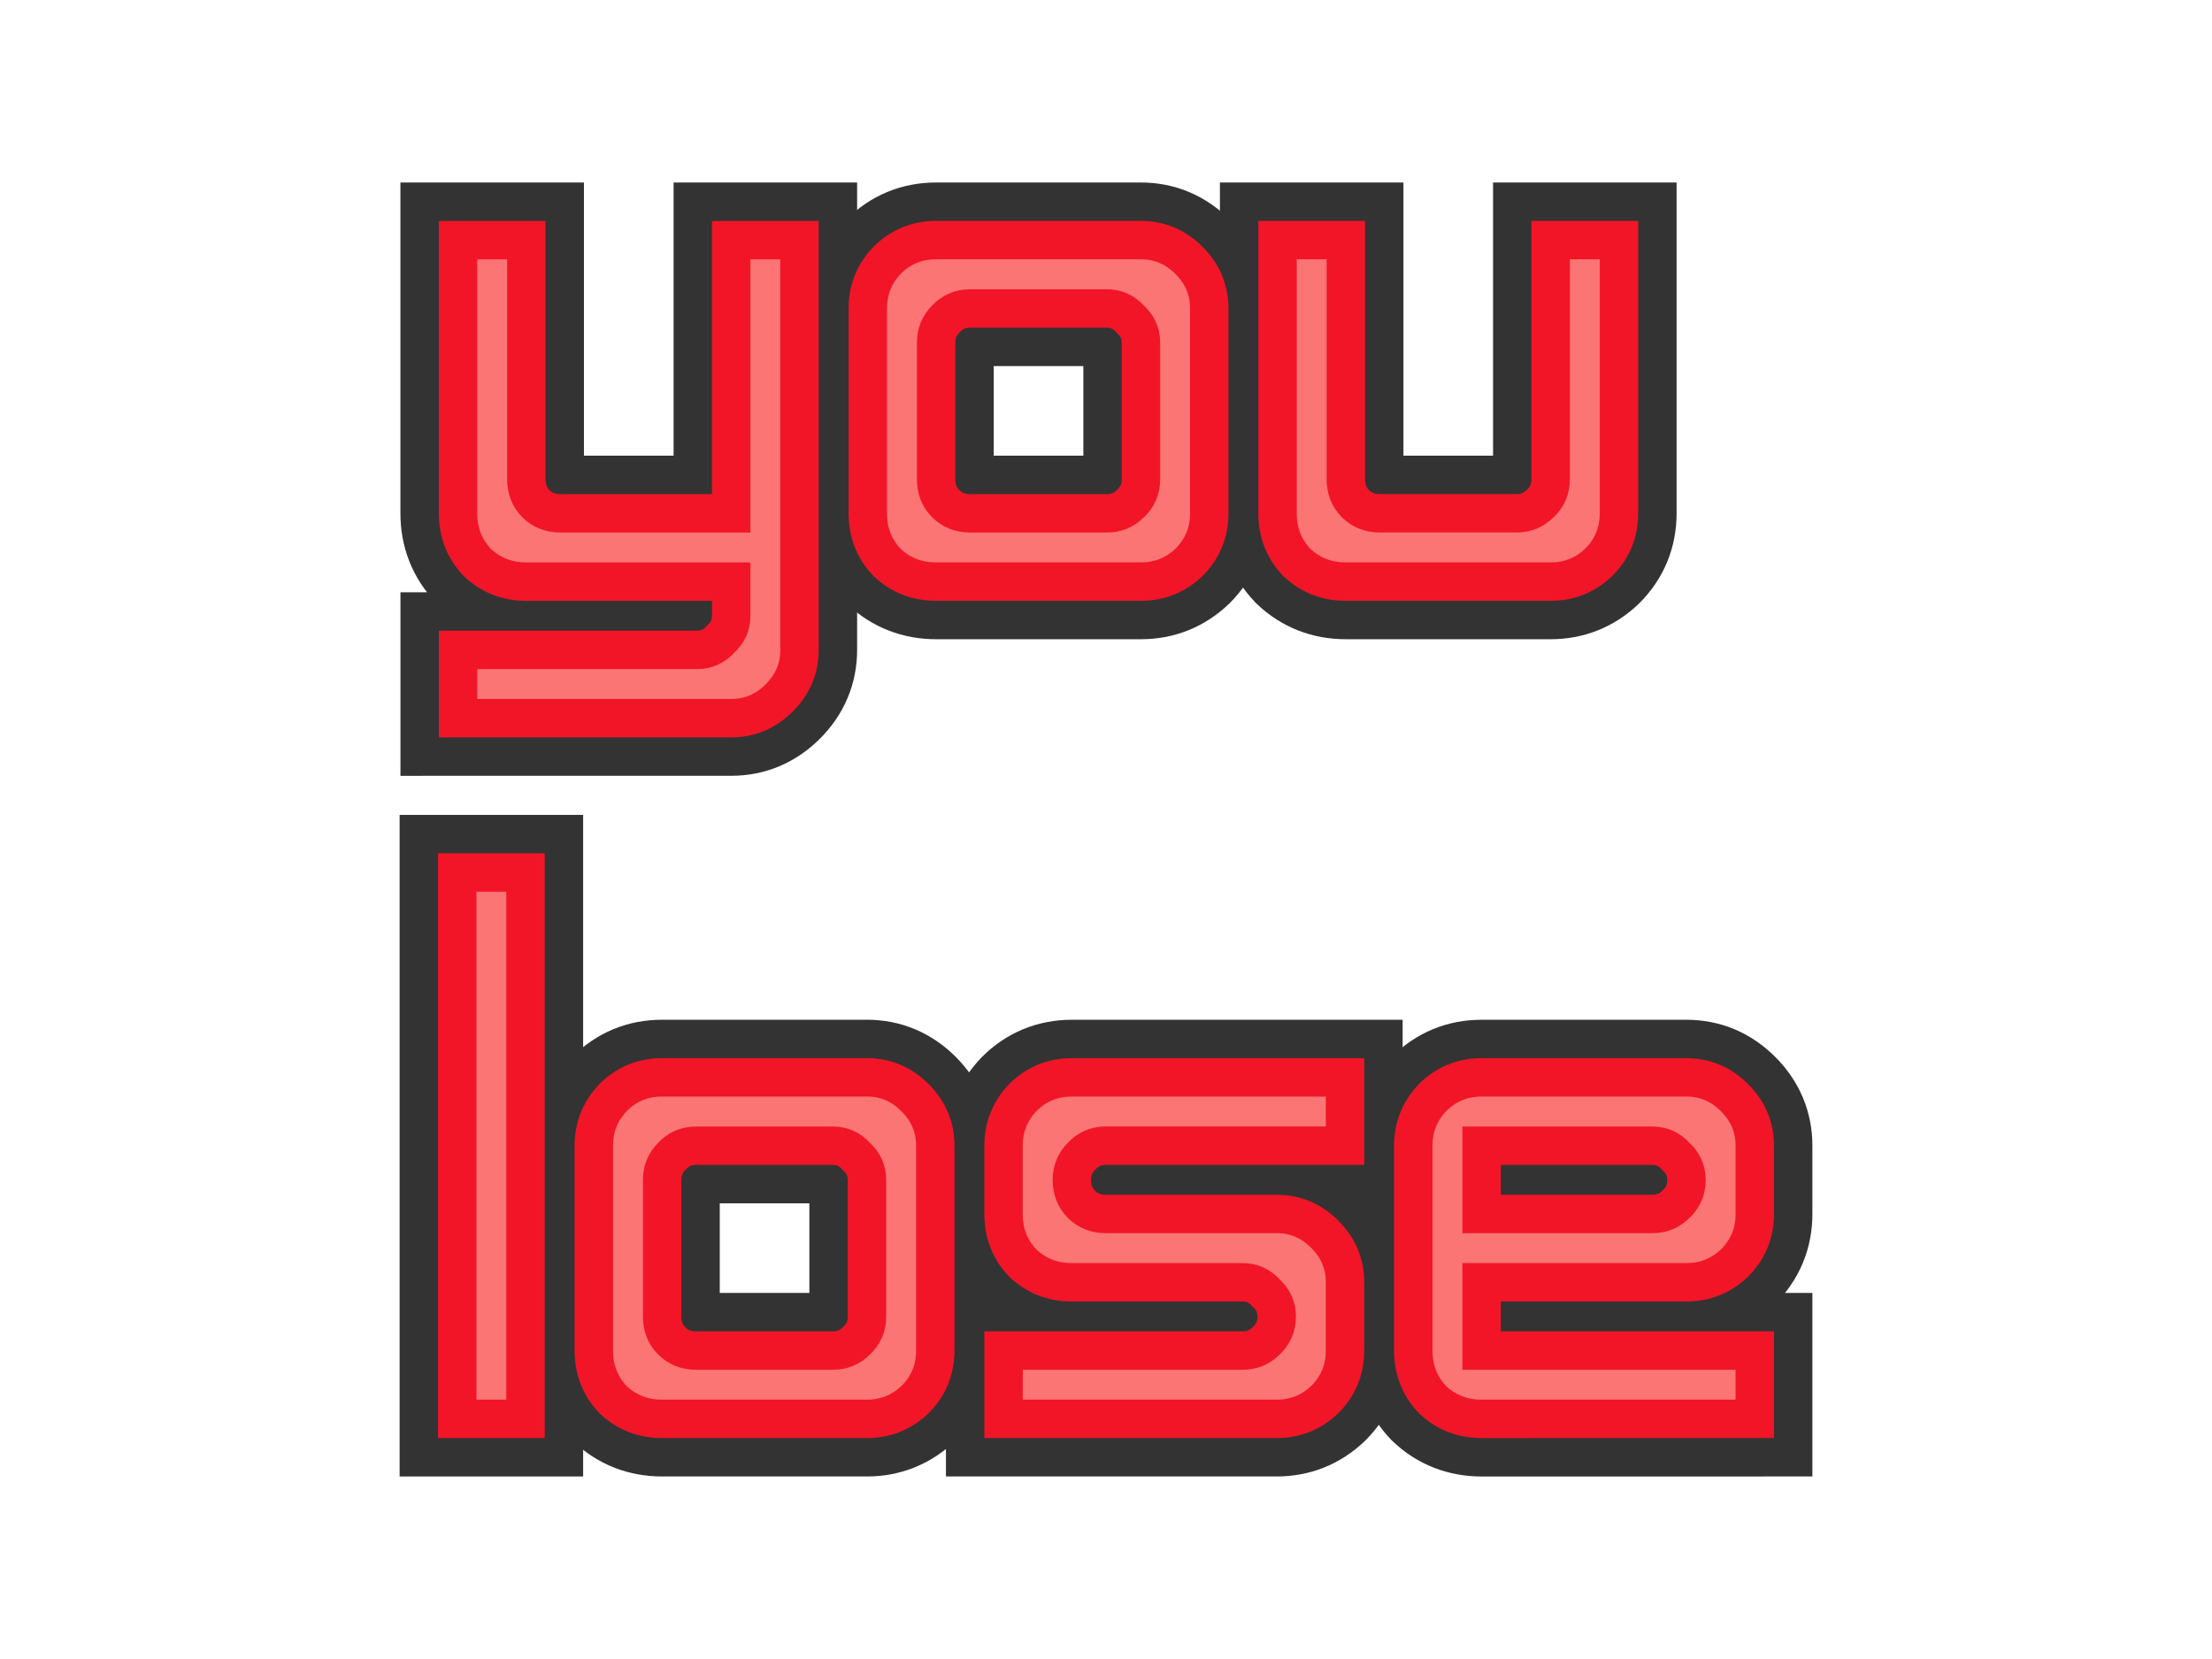
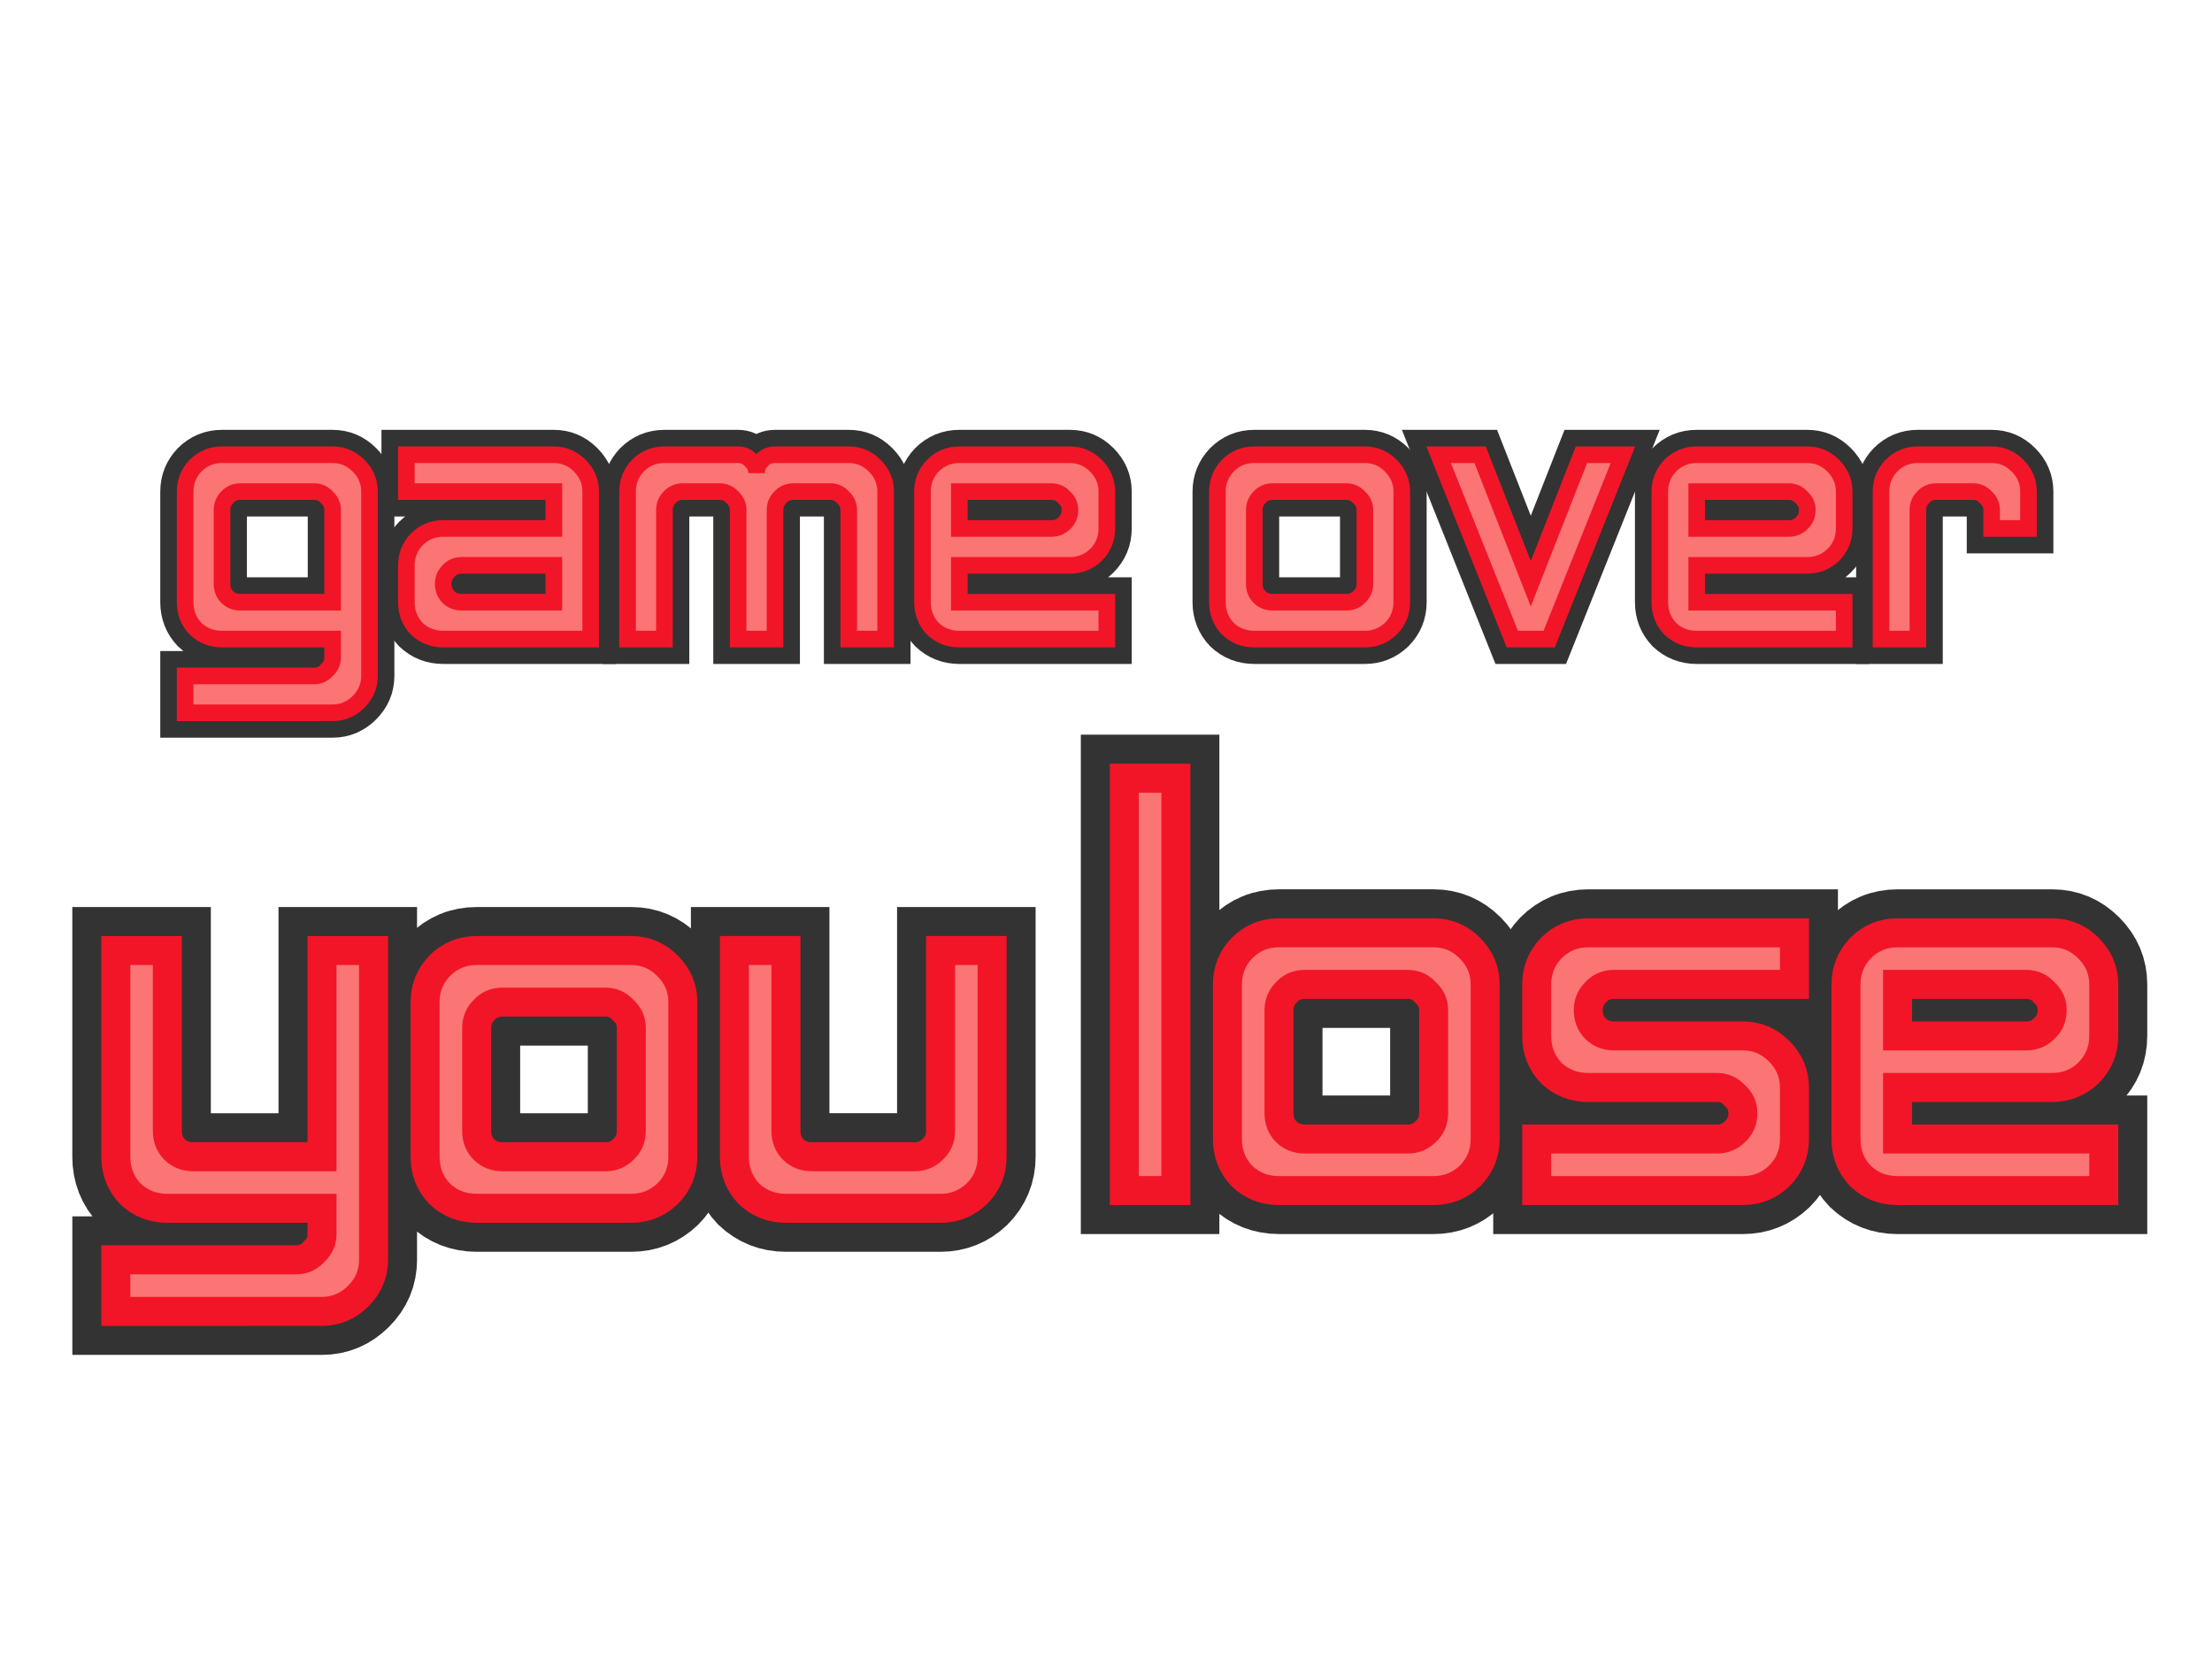
<svg xmlns="http://www.w3.org/2000/svg" width="400" height="300" viewBox="0 0 105.833 79.375" version="1.1" id="svg111668">
  <defs id="defs111665" />
  <g id="layer1" transform="translate(-82.55376,-108.5998)">
-     <g id="g903">
-       <g id="g905" transform="matrix(1.229153,0,0,1.229153,-30.56066,-35.95526)">
-         <g id="g887" transform="translate(-4.997149,-5.947692)">
-           <g aria-label="you" id="text117495-3" style="font-size:42.532px;line-height:1.25;font-family:'Neon Nanoborg';-inkscape-font-specification:'Neon Nanoborg';display:inline;fill:#fa7574;stroke:#333333;stroke-width:4.486">
-             <path d="m 114.854,151.509 v -2.658 h 9.304 q 0.54,0 0.914,-0.415 0.415,-0.374 0.415,-0.914 v -1.329 h -7.975 q -1.121,0 -1.911,-0.748 -0.748,-0.789 -0.748,-1.911 v -10.633 h 2.658 v 9.304 q 0,0.581 0.374,0.955 0.374,0.374 0.955,0.374 h 6.646 v -10.633 h 2.658 v 15.949 q 0,1.08 -0.789,1.869 -0.789,0.789 -1.869,0.789 z" id="path832" />
-             <path d="m 140.107,143.534 q 0.54,0 0.914,-0.374 0.415,-0.374 0.415,-0.955 v -5.316 q 0,-0.54 -0.415,-0.914 -0.374,-0.415 -0.914,-0.415 h -5.316 q -0.581,0 -0.955,0.415 -0.374,0.374 -0.374,0.914 v 5.316 q 0,0.581 0.374,0.955 0.374,0.374 0.955,0.374 z m -6.646,2.658 q -1.121,0 -1.911,-0.748 -0.748,-0.789 -0.748,-1.911 v -7.975 q 0,-1.08 0.748,-1.869 0.789,-0.789 1.911,-0.789 h 7.975 q 1.08,0 1.869,0.789 0.789,0.789 0.789,1.869 v 7.975 q 0,1.121 -0.789,1.911 -0.789,0.748 -1.869,0.748 z" id="path834" />
-             <path d="m 149.411,146.192 q -1.121,0 -1.911,-0.748 -0.748,-0.789 -0.748,-1.911 v -10.633 h 2.658 v 9.304 q 0,0.581 0.374,0.955 0.374,0.374 0.955,0.374 h 5.316 q 0.54,0 0.914,-0.374 0.415,-0.374 0.415,-0.955 v -9.304 h 2.658 v 10.633 q 0,1.121 -0.789,1.911 -0.789,0.748 -1.869,0.748 z" id="path836" />
-           </g>
-           <g aria-label="you" id="text127000" style="font-size:42.532px;line-height:1.25;font-family:'Neon Nanoborg';-inkscape-font-specification:'Neon Nanoborg';display:inline;fill:#fa7574;stroke:#f21527;stroke-width:1.495">
-             <path d="m 114.854,151.509 v -2.658 h 9.304 q 0.54,0 0.914,-0.415 0.415,-0.374 0.415,-0.914 v -1.329 h -7.975 q -1.121,0 -1.911,-0.748 -0.748,-0.789 -0.748,-1.911 v -10.633 h 2.658 v 9.304 q 0,0.581 0.374,0.955 0.374,0.374 0.955,0.374 h 6.646 v -10.633 h 2.658 v 15.949 q 0,1.08 -0.789,1.869 -0.789,0.789 -1.869,0.789 z" id="path839" />
-             <path d="m 140.107,143.534 q 0.54,0 0.914,-0.374 0.415,-0.374 0.415,-0.955 v -5.316 q 0,-0.54 -0.415,-0.914 -0.374,-0.415 -0.914,-0.415 h -5.316 q -0.581,0 -0.955,0.415 -0.374,0.374 -0.374,0.914 v 5.316 q 0,0.581 0.374,0.955 0.374,0.374 0.955,0.374 z m -6.646,2.658 q -1.121,0 -1.911,-0.748 -0.748,-0.789 -0.748,-1.911 v -7.975 q 0,-1.08 0.748,-1.869 0.789,-0.789 1.911,-0.789 h 7.975 q 1.08,0 1.869,0.789 0.789,0.789 0.789,1.869 v 7.975 q 0,1.121 -0.789,1.911 -0.789,0.748 -1.869,0.748 z" id="path841" />
-             <path d="m 149.411,146.192 q -1.121,0 -1.911,-0.748 -0.748,-0.789 -0.748,-1.911 v -10.633 h 2.658 v 9.304 q 0,0.581 0.374,0.955 0.374,0.374 0.955,0.374 h 5.316 q 0.54,0 0.914,-0.374 0.415,-0.374 0.415,-0.955 v -9.304 h 2.658 v 10.633 q 0,1.121 -0.789,1.911 -0.789,0.748 -1.869,0.748 z" id="path843" />
-           </g>
+     <g id="g894" transform="translate(-32.26056,19.487)">
+       <g id="g887" transform="matrix(0.9278083,0,0,0.9278083,13.79366,11.28504)">
+         <g aria-label="you" id="text117495-3" style="font-size:42.532px;line-height:1.25;font-family:'Neon Nanoborg';-inkscape-font-specification:'Neon Nanoborg';display:inline;fill:#fa7574;stroke:#333333;stroke-width:4.486">
+           <path d="m 114.854,151.509 v -2.658 h 9.304 q 0.54,0 0.914,-0.415 0.415,-0.374 0.415,-0.914 v -1.329 h -7.975 q -1.121,0 -1.911,-0.748 -0.748,-0.789 -0.748,-1.911 v -10.633 h 2.658 v 9.304 q 0,0.581 0.374,0.955 0.374,0.374 0.955,0.374 h 6.646 v -10.633 h 2.658 v 15.949 q 0,1.08 -0.789,1.869 -0.789,0.789 -1.869,0.789 z" id="path832" />
+           <path d="m 140.107,143.534 q 0.54,0 0.914,-0.374 0.415,-0.374 0.415,-0.955 v -5.316 q 0,-0.54 -0.415,-0.914 -0.374,-0.415 -0.914,-0.415 h -5.316 q -0.581,0 -0.955,0.415 -0.374,0.374 -0.374,0.914 v 5.316 q 0,0.581 0.374,0.955 0.374,0.374 0.955,0.374 z m -6.646,2.658 q -1.121,0 -1.911,-0.748 -0.748,-0.789 -0.748,-1.911 v -7.975 q 0,-1.08 0.748,-1.869 0.789,-0.789 1.911,-0.789 h 7.975 q 1.08,0 1.869,0.789 0.789,0.789 0.789,1.869 v 7.975 q 0,1.121 -0.789,1.911 -0.789,0.748 -1.869,0.748 z" id="path834" />
+           <path d="m 149.411,146.192 q -1.121,0 -1.911,-0.748 -0.748,-0.789 -0.748,-1.911 v -10.633 h 2.658 v 9.304 q 0,0.581 0.374,0.955 0.374,0.374 0.955,0.374 h 5.316 q 0.54,0 0.914,-0.374 0.415,-0.374 0.415,-0.955 v -9.304 h 2.658 v 10.633 q 0,1.121 -0.789,1.911 -0.789,0.748 -1.869,0.748 z" id="path836" />
        </g>
-         <g id="g893" transform="translate(0.04100277,5.798184)">
-           <g aria-label="lose" id="text118163-7" style="font-size:42.532px;line-height:1.25;font-family:'Neon Nanoborg';-inkscape-font-specification:'Neon Nanoborg';display:inline;fill:#fa7574;stroke:#333333;stroke-width:4.486">
-             <path d="M 109.783,167.036 V 145.77 h 2.658 v 21.266 z" id="path846" />
-             <path d="m 124.404,164.378 q 0.54,0 0.914,-0.374 0.415,-0.374 0.415,-0.955 v -5.316 q 0,-0.54 -0.415,-0.914 -0.374,-0.415 -0.914,-0.415 h -5.316 q -0.581,0 -0.955,0.415 -0.374,0.374 -0.374,0.914 v 5.316 q 0,0.581 0.374,0.955 0.374,0.374 0.955,0.374 z m -6.646,2.658 q -1.121,0 -1.911,-0.748 -0.748,-0.789 -0.748,-1.911 v -7.975 q 0,-1.08 0.748,-1.869 0.789,-0.789 1.911,-0.789 h 7.975 q 1.08,0 1.869,0.789 0.789,0.789 0.789,1.869 v 7.975 q 0,1.121 -0.789,1.911 -0.789,0.748 -1.869,0.748 z" id="path848" />
-             <path d="m 131.049,167.036 v -2.658 h 9.304 q 0.54,0 0.914,-0.374 0.415,-0.374 0.415,-0.955 0,-0.54 -0.415,-0.914 -0.374,-0.415 -0.914,-0.415 h -6.646 q -1.121,0 -1.911,-0.748 -0.748,-0.789 -0.748,-1.911 v -2.658 q 0,-1.08 0.748,-1.869 0.789,-0.789 1.911,-0.789 h 10.633 v 2.658 h -9.304 q -0.581,0 -0.955,0.415 -0.374,0.374 -0.374,0.914 0,0.581 0.374,0.955 0.374,0.374 0.955,0.374 h 6.646 q 1.08,0 1.869,0.789 0.789,0.789 0.789,1.869 v 2.658 q 0,1.121 -0.789,1.911 -0.789,0.748 -1.869,0.748 z" id="path850" />
-             <path d="m 156.303,159.062 q 0.54,0 0.914,-0.374 0.415,-0.374 0.415,-0.955 0,-0.54 -0.415,-0.914 -0.374,-0.415 -0.914,-0.415 h -6.646 v 2.658 z m -6.646,7.975 q -1.121,0 -1.911,-0.748 -0.748,-0.789 -0.748,-1.911 v -7.975 q 0,-1.08 0.748,-1.869 0.789,-0.789 1.911,-0.789 h 7.975 q 1.08,0 1.869,0.789 0.789,0.789 0.789,1.869 v 2.658 q 0,1.121 -0.789,1.911 -0.789,0.748 -1.869,0.748 h -7.975 v 2.658 h 10.633 v 2.658 z" id="path852" />
-           </g>
-           <g aria-label="lose" id="text127004" style="font-size:42.532px;line-height:1.25;font-family:'Neon Nanoborg';-inkscape-font-specification:'Neon Nanoborg';display:inline;fill:#fa7574;stroke:#f21527;stroke-width:1.495">
-             <path d="M 109.783,167.036 V 145.77 h 2.658 v 21.266 z" id="path855" />
-             <path d="m 124.404,164.378 q 0.54,0 0.914,-0.374 0.415,-0.374 0.415,-0.955 v -5.316 q 0,-0.54 -0.415,-0.914 -0.374,-0.415 -0.914,-0.415 h -5.316 q -0.581,0 -0.955,0.415 -0.374,0.374 -0.374,0.914 v 5.316 q 0,0.581 0.374,0.955 0.374,0.374 0.955,0.374 z m -6.646,2.658 q -1.121,0 -1.911,-0.748 -0.748,-0.789 -0.748,-1.911 v -7.975 q 0,-1.08 0.748,-1.869 0.789,-0.789 1.911,-0.789 h 7.975 q 1.08,0 1.869,0.789 0.789,0.789 0.789,1.869 v 7.975 q 0,1.121 -0.789,1.911 -0.789,0.748 -1.869,0.748 z" id="path857" />
-             <path d="m 131.049,167.036 v -2.658 h 9.304 q 0.54,0 0.914,-0.374 0.415,-0.374 0.415,-0.955 0,-0.54 -0.415,-0.914 -0.374,-0.415 -0.914,-0.415 h -6.646 q -1.121,0 -1.911,-0.748 -0.748,-0.789 -0.748,-1.911 v -2.658 q 0,-1.08 0.748,-1.869 0.789,-0.789 1.911,-0.789 h 10.633 v 2.658 h -9.304 q -0.581,0 -0.955,0.415 -0.374,0.374 -0.374,0.914 0,0.581 0.374,0.955 0.374,0.374 0.955,0.374 h 6.646 q 1.08,0 1.869,0.789 0.789,0.789 0.789,1.869 v 2.658 q 0,1.121 -0.789,1.911 -0.789,0.748 -1.869,0.748 z" id="path859" />
-             <path d="m 156.303,159.062 q 0.54,0 0.914,-0.374 0.415,-0.374 0.415,-0.955 0,-0.54 -0.415,-0.914 -0.374,-0.415 -0.914,-0.415 h -6.646 v 2.658 z m -6.646,7.975 q -1.121,0 -1.911,-0.748 -0.748,-0.789 -0.748,-1.911 v -7.975 q 0,-1.08 0.748,-1.869 0.789,-0.789 1.911,-0.789 h 7.975 q 1.08,0 1.869,0.789 0.789,0.789 0.789,1.869 v 2.658 q 0,1.121 -0.789,1.911 -0.789,0.748 -1.869,0.748 h -7.975 v 2.658 h 10.633 v 2.658 z" id="path861" />
-           </g>
+         <g aria-label="you" id="text127000" style="font-size:42.532px;line-height:1.25;font-family:'Neon Nanoborg';-inkscape-font-specification:'Neon Nanoborg';display:inline;fill:#fa7574;stroke:#f21527;stroke-width:1.495">
+           <path d="m 114.854,151.509 v -2.658 h 9.304 q 0.54,0 0.914,-0.415 0.415,-0.374 0.415,-0.914 v -1.329 h -7.975 q -1.121,0 -1.911,-0.748 -0.748,-0.789 -0.748,-1.911 v -10.633 h 2.658 v 9.304 q 0,0.581 0.374,0.955 0.374,0.374 0.955,0.374 h 6.646 v -10.633 h 2.658 v 15.949 q 0,1.08 -0.789,1.869 -0.789,0.789 -1.869,0.789 z" id="path839" />
+           <path d="m 140.107,143.534 q 0.54,0 0.914,-0.374 0.415,-0.374 0.415,-0.955 v -5.316 q 0,-0.54 -0.415,-0.914 -0.374,-0.415 -0.914,-0.415 h -5.316 q -0.581,0 -0.955,0.415 -0.374,0.374 -0.374,0.914 v 5.316 q 0,0.581 0.374,0.955 0.374,0.374 0.955,0.374 z m -6.646,2.658 q -1.121,0 -1.911,-0.748 -0.748,-0.789 -0.748,-1.911 v -7.975 q 0,-1.08 0.748,-1.869 0.789,-0.789 1.911,-0.789 h 7.975 q 1.08,0 1.869,0.789 0.789,0.789 0.789,1.869 v 7.975 q 0,1.121 -0.789,1.911 -0.789,0.748 -1.869,0.748 z" id="path841" />
+           <path d="m 149.411,146.192 q -1.121,0 -1.911,-0.748 -0.748,-0.789 -0.748,-1.911 v -10.633 h 2.658 v 9.304 q 0,0.581 0.374,0.955 0.374,0.374 0.955,0.374 h 5.316 q 0.54,0 0.914,-0.374 0.415,-0.374 0.415,-0.955 v -9.304 h 2.658 v 10.633 q 0,1.121 -0.789,1.911 -0.789,0.748 -1.869,0.748 z" id="path843" />
        </g>
      </g>
    </g>
+     <g id="g907" transform="translate(16.02148,-11.59839)">
+       <g id="g893" transform="matrix(0.9278083,0,0,0.9278083,18.4681,22.18296)">
+         <g aria-label="lose" id="text118163-7" style="font-size:42.532px;line-height:1.25;font-family:'Neon Nanoborg';-inkscape-font-specification:'Neon Nanoborg';display:inline;fill:#fa7574;stroke:#333333;stroke-width:4.486">
+           <path d="M 109.783,167.036 V 145.77 h 2.658 v 21.266 z" id="path846" />
+           <path d="m 124.404,164.378 q 0.54,0 0.914,-0.374 0.415,-0.374 0.415,-0.955 v -5.316 q 0,-0.54 -0.415,-0.914 -0.374,-0.415 -0.914,-0.415 h -5.316 q -0.581,0 -0.955,0.415 -0.374,0.374 -0.374,0.914 v 5.316 q 0,0.581 0.374,0.955 0.374,0.374 0.955,0.374 z m -6.646,2.658 q -1.121,0 -1.911,-0.748 -0.748,-0.789 -0.748,-1.911 v -7.975 q 0,-1.08 0.748,-1.869 0.789,-0.789 1.911,-0.789 h 7.975 q 1.08,0 1.869,0.789 0.789,0.789 0.789,1.869 v 7.975 q 0,1.121 -0.789,1.911 -0.789,0.748 -1.869,0.748 z" id="path848" />
+           <path d="m 131.049,167.036 v -2.658 h 9.304 q 0.54,0 0.914,-0.374 0.415,-0.374 0.415,-0.955 0,-0.54 -0.415,-0.914 -0.374,-0.415 -0.914,-0.415 h -6.646 q -1.121,0 -1.911,-0.748 -0.748,-0.789 -0.748,-1.911 v -2.658 q 0,-1.08 0.748,-1.869 0.789,-0.789 1.911,-0.789 h 10.633 v 2.658 h -9.304 q -0.581,0 -0.955,0.415 -0.374,0.374 -0.374,0.914 0,0.581 0.374,0.955 0.374,0.374 0.955,0.374 h 6.646 q 1.08,0 1.869,0.789 0.789,0.789 0.789,1.869 v 2.658 q 0,1.121 -0.789,1.911 -0.789,0.748 -1.869,0.748 z" id="path850" />
+           <path d="m 156.303,159.062 q 0.54,0 0.914,-0.374 0.415,-0.374 0.415,-0.955 0,-0.54 -0.415,-0.914 -0.374,-0.415 -0.914,-0.415 h -6.646 v 2.658 z m -6.646,7.975 q -1.121,0 -1.911,-0.748 -0.748,-0.789 -0.748,-1.911 v -7.975 q 0,-1.08 0.748,-1.869 0.789,-0.789 1.911,-0.789 h 7.975 q 1.08,0 1.869,0.789 0.789,0.789 0.789,1.869 v 2.658 q 0,1.121 -0.789,1.911 -0.789,0.748 -1.869,0.748 h -7.975 v 2.658 h 10.633 v 2.658 z" id="path852" />
+         </g>
+         <g aria-label="lose" id="text127004" style="font-size:42.532px;line-height:1.25;font-family:'Neon Nanoborg';-inkscape-font-specification:'Neon Nanoborg';display:inline;fill:#fa7574;stroke:#f21527;stroke-width:1.495">
+           <path d="M 109.783,167.036 V 145.77 h 2.658 v 21.266 z" id="path855" />
+           <path d="m 124.404,164.378 q 0.54,0 0.914,-0.374 0.415,-0.374 0.415,-0.955 v -5.316 q 0,-0.54 -0.415,-0.914 -0.374,-0.415 -0.914,-0.415 h -5.316 q -0.581,0 -0.955,0.415 -0.374,0.374 -0.374,0.914 v 5.316 q 0,0.581 0.374,0.955 0.374,0.374 0.955,0.374 z m -6.646,2.658 q -1.121,0 -1.911,-0.748 -0.748,-0.789 -0.748,-1.911 v -7.975 q 0,-1.08 0.748,-1.869 0.789,-0.789 1.911,-0.789 h 7.975 q 1.08,0 1.869,0.789 0.789,0.789 0.789,1.869 v 7.975 q 0,1.121 -0.789,1.911 -0.789,0.748 -1.869,0.748 z" id="path857" />
+           <path d="m 131.049,167.036 v -2.658 h 9.304 q 0.54,0 0.914,-0.374 0.415,-0.374 0.415,-0.955 0,-0.54 -0.415,-0.914 -0.374,-0.415 -0.914,-0.415 h -6.646 q -1.121,0 -1.911,-0.748 -0.748,-0.789 -0.748,-1.911 v -2.658 q 0,-1.08 0.748,-1.869 0.789,-0.789 1.911,-0.789 h 10.633 v 2.658 h -9.304 q -0.581,0 -0.955,0.415 -0.374,0.374 -0.374,0.914 0,0.581 0.374,0.955 0.374,0.374 0.955,0.374 h 6.646 q 1.08,0 1.869,0.789 0.789,0.789 0.789,1.869 v 2.658 q 0,1.121 -0.789,1.911 -0.789,0.748 -1.869,0.748 z" id="path859" />
+           <path d="m 156.303,159.062 q 0.54,0 0.914,-0.374 0.415,-0.374 0.415,-0.955 0,-0.54 -0.415,-0.914 -0.374,-0.415 -0.914,-0.415 h -6.646 v 2.658 z m -6.646,7.975 q -1.121,0 -1.911,-0.748 -0.748,-0.789 -0.748,-1.911 v -7.975 q 0,-1.08 0.748,-1.869 0.789,-0.789 1.911,-0.789 h 7.975 q 1.08,0 1.869,0.789 0.789,0.789 0.789,1.869 v 2.658 q 0,1.121 -0.789,1.911 -0.789,0.748 -1.869,0.748 h -7.975 v 2.658 h 10.633 v 2.658 z" id="path861" />
+         </g>
+       </g>
+     </g>
+     <g id="g1038" transform="translate(-1.500072,1.072945)">
+       <g aria-label="game over" id="text4754" style="font-size:28.222px;line-height:1.25;font-family:'Neon Nanoborg';-inkscape-font-specification:'Neon Nanoborg';display:inline;stroke:#333333;stroke-width:2.381" transform="translate(47.99912,-2.974896)">
+         <path d="m 51.969,139.314 v -4.41 q 0,-0.358 -0.276,-0.606 -0.248,-0.276 -0.606,-0.276 h -3.528 q -0.386,0 -0.634,0.276 -0.248,0.248 -0.248,0.606 v 3.528 q 0,0.386 0.248,0.634 0.248,0.248 0.634,0.248 z m -7.056,5.292 v -1.764 h 6.174 q 0.358,0 0.606,-0.276 0.276,-0.248 0.276,-0.606 v -0.882 h -5.292 q -0.744,0 -1.268,-0.496 -0.496,-0.524 -0.496,-1.268 v -5.292 q 0,-0.717 0.496,-1.24 0.524,-0.524 1.268,-0.524 h 5.292 q 0.717,0 1.24,0.524 0.524,0.524 0.524,1.24 v 8.819 q 0,0.717 -0.524,1.24 -0.524,0.524 -1.24,0.524 z" id="path18706" />
+         <path d="m 62.552,139.314 v -1.764 h -4.41 q -0.386,0 -0.634,0.276 -0.248,0.248 -0.248,0.606 0,0.386 0.248,0.634 0.248,0.248 0.634,0.248 z m -5.292,1.764 q -0.744,0 -1.268,-0.496 -0.496,-0.524 -0.496,-1.268 v -1.764 q 0,-0.717 0.496,-1.24 0.524,-0.524 1.268,-0.524 h 5.292 v -1.764 h -7.056 v -1.764 h 7.056 q 0.717,0 1.24,0.524 0.524,0.524 0.524,1.24 v 7.056 z" id="path18708" />
+         <path d="m 66.08,141.078 v -7.056 q 0,-0.717 0.496,-1.24 0.524,-0.524 1.268,-0.524 h 3.528 q 0.358,0 0.606,0.276 0.276,0.248 0.276,0.606 0,-0.358 0.248,-0.606 0.248,-0.276 0.634,-0.276 h 3.528 q 0.717,0 1.24,0.524 0.524,0.524 0.524,1.24 v 7.056 h -1.764 v -6.174 q 0,-0.358 -0.276,-0.606 -0.248,-0.276 -0.606,-0.276 h -1.764 q -0.386,0 -0.634,0.276 -0.248,0.248 -0.248,0.606 v 6.174 h -1.764 v -6.174 q 0,-0.358 -0.276,-0.606 -0.248,-0.276 -0.606,-0.276 h -1.764 q -0.386,0 -0.634,0.276 -0.248,0.248 -0.248,0.606 v 6.174 z" id="path18710" />
+         <path d="m 86.365,135.786 q 0.358,0 0.606,-0.248 0.276,-0.248 0.276,-0.634 0,-0.358 -0.276,-0.606 -0.248,-0.276 -0.606,-0.276 h -4.41 v 1.764 z m -4.41,5.292 q -0.744,0 -1.268,-0.496 -0.496,-0.524 -0.496,-1.268 v -5.292 q 0,-0.717 0.496,-1.24 0.524,-0.524 1.268,-0.524 h 5.292 q 0.717,0 1.24,0.524 0.524,0.524 0.524,1.24 v 1.764 q 0,0.744 -0.524,1.268 -0.524,0.496 -1.24,0.496 h -5.292 v 1.764 h 7.056 v 1.764 z" id="path18712" />
+         <path d="m 100.476,139.314 q 0.358,0 0.606,-0.248 0.276,-0.248 0.276,-0.634 v -3.528 q 0,-0.358 -0.276,-0.606 -0.248,-0.276 -0.606,-0.276 h -3.528 q -0.386,0 -0.634,0.276 -0.248,0.248 -0.248,0.606 v 3.528 q 0,0.386 0.248,0.634 0.248,0.248 0.634,0.248 z m -4.41,1.764 q -0.744,0 -1.268,-0.496 -0.496,-0.524 -0.496,-1.268 v -5.292 q 0,-0.717 0.496,-1.24 0.524,-0.524 1.268,-0.524 h 5.292 q 0.717,0 1.24,0.524 0.524,0.524 0.524,1.24 v 5.292 q 0,0.744 -0.524,1.268 -0.524,0.496 -1.24,0.496 z" id="path18714" />
+         <path d="m 104.886,132.259 h 1.984 l 2.425,6.174 2.425,-6.174 h 1.984 l -3.528,8.819 h -1.764 z" id="path18716" />
+         <path d="m 121.643,135.786 q 0.358,0 0.606,-0.248 0.276,-0.248 0.276,-0.634 0,-0.358 -0.276,-0.606 -0.248,-0.276 -0.606,-0.276 h -4.41 v 1.764 z m -4.41,5.292 q -0.744,0 -1.268,-0.496 -0.496,-0.524 -0.496,-1.268 v -5.292 q 0,-0.717 0.496,-1.24 0.524,-0.524 1.268,-0.524 h 5.292 q 0.717,0 1.24,0.524 0.524,0.524 0.524,1.24 v 1.764 q 0,0.744 -0.524,1.268 -0.524,0.496 -1.24,0.496 h -5.292 v 1.764 h 7.056 v 1.764 z" id="path18718" />
+         <path d="m 126.052,141.078 v -7.056 q 0,-0.717 0.496,-1.24 0.524,-0.524 1.268,-0.524 h 3.528 q 0.717,0 1.24,0.524 0.524,0.524 0.524,1.24 v 1.764 h -1.764 v -0.882 q 0,-0.358 -0.276,-0.606 -0.248,-0.276 -0.606,-0.276 h -1.764 q -0.386,0 -0.634,0.276 -0.248,0.248 -0.248,0.606 v 6.174 z" id="path18720" />
+       </g>
+       <path d="m 99.968,136.339 v -4.41 q 0,-0.358 -0.276,-0.606 -0.248,-0.276 -0.606,-0.276 h -3.528 q -0.386,0 -0.634,0.276 -0.248,0.248 -0.248,0.606 v 3.528 q 0,0.386 0.248,0.634 0.248,0.248 0.634,0.248 z m -7.056,5.292 v -1.764 h 6.174 q 0.358,0 0.606,-0.276 0.276,-0.248 0.276,-0.606 v -0.882 h -5.292 q -0.744,0 -1.268,-0.496 -0.496,-0.524 -0.496,-1.268 v -5.292 q 0,-0.717 0.496,-1.24 0.524,-0.524 1.268,-0.524 h 5.292 q 0.717,0 1.24,0.524 0.524,0.524 0.524,1.24 v 8.819 q 0,0.717 -0.524,1.24 -0.524,0.524 -1.24,0.524 z" id="path18723" style="font-size:28.222px;line-height:1.25;font-family:'Neon Nanoborg';-inkscape-font-specification:'Neon Nanoborg';display:inline;fill:#fa7574;fill-opacity:1;stroke:#f21527;stroke-width:0.794;stroke-opacity:1" />
+       <path d="m 110.552,136.339 v -1.764 h -4.41 q -0.386,0 -0.634,0.276 -0.248,0.248 -0.248,0.606 0,0.386 0.248,0.634 0.248,0.248 0.634,0.248 z m -5.292,1.764 q -0.744,0 -1.268,-0.496 -0.496,-0.524 -0.496,-1.268 v -1.764 q 0,-0.717 0.496,-1.24 0.524,-0.524 1.268,-0.524 h 5.292 v -1.764 h -7.056 v -1.764 h 7.056 q 0.717,0 1.24,0.524 0.524,0.524 0.524,1.24 v 7.056 z" id="path18725" style="font-size:28.222px;line-height:1.25;font-family:'Neon Nanoborg';-inkscape-font-specification:'Neon Nanoborg';display:inline;fill:#fa7574;fill-opacity:1;stroke:#f21527;stroke-width:0.794;stroke-opacity:1" />
+       <path d="m 114.079,138.103 v -7.056 q 0,-0.717 0.496,-1.24 0.524,-0.524 1.268,-0.524 h 3.528 q 0.358,0 0.606,0.276 0.276,0.248 0.276,0.606 0,-0.358 0.248,-0.606 0.248,-0.276 0.634,-0.276 h 3.528 q 0.717,0 1.24,0.524 0.524,0.524 0.524,1.24 v 7.056 h -1.764 v -6.174 q 0,-0.358 -0.276,-0.606 -0.248,-0.276 -0.606,-0.276 h -1.764 q -0.386,0 -0.634,0.276 -0.248,0.248 -0.248,0.606 v 6.174 h -1.764 v -6.174 q 0,-0.358 -0.276,-0.606 -0.248,-0.276 -0.606,-0.276 h -1.764 q -0.386,0 -0.634,0.276 -0.248,0.248 -0.248,0.606 v 6.174 z" id="path18727" style="font-size:28.222px;line-height:1.25;font-family:'Neon Nanoborg';-inkscape-font-specification:'Neon Nanoborg';display:inline;fill:#fa7574;fill-opacity:1;stroke:#f21527;stroke-width:0.794;stroke-opacity:1" />
+       <path d="m 134.364,132.812 q 0.358,0 0.606,-0.248 0.276,-0.248 0.276,-0.634 0,-0.358 -0.276,-0.606 -0.248,-0.276 -0.606,-0.276 h -4.41 v 1.764 z m -4.41,5.292 q -0.744,0 -1.268,-0.496 -0.496,-0.524 -0.496,-1.268 v -5.292 q 0,-0.717 0.496,-1.24 0.524,-0.524 1.268,-0.524 h 5.292 q 0.717,0 1.24,0.524 0.524,0.524 0.524,1.24 v 1.764 q 0,0.744 -0.524,1.268 -0.524,0.496 -1.24,0.496 h -5.292 v 1.764 h 7.056 v 1.764 z" id="path18729" style="font-size:28.222px;line-height:1.25;font-family:'Neon Nanoborg';-inkscape-font-specification:'Neon Nanoborg';display:inline;fill:#fa7574;fill-opacity:1;stroke:#f21527;stroke-width:0.794;stroke-opacity:1" />
+       <path d="m 148.475,136.339 q 0.358,0 0.606,-0.248 0.276,-0.248 0.276,-0.634 v -3.528 q 0,-0.358 -0.276,-0.606 -0.248,-0.276 -0.606,-0.276 h -3.528 q -0.386,0 -0.634,0.276 -0.248,0.248 -0.248,0.606 v 3.528 q 0,0.386 0.248,0.634 0.248,0.248 0.634,0.248 z m -4.41,1.764 q -0.744,0 -1.268,-0.496 -0.496,-0.524 -0.496,-1.268 v -5.292 q 0,-0.717 0.496,-1.24 0.524,-0.524 1.268,-0.524 h 5.292 q 0.717,0 1.24,0.524 0.524,0.524 0.524,1.24 v 5.292 q 0,0.744 -0.524,1.268 -0.524,0.496 -1.24,0.496 z" id="path18731" style="font-size:28.222px;line-height:1.25;font-family:'Neon Nanoborg';-inkscape-font-specification:'Neon Nanoborg';display:inline;fill:#fa7574;fill-opacity:1;stroke:#f21527;stroke-width:0.794;stroke-opacity:1" />
+       <path d="m 152.885,129.284 h 1.984 l 2.425,6.174 2.425,-6.174 h 1.984 l -3.528,8.819 h -1.764 z" id="path18733" style="font-size:28.222px;line-height:1.25;font-family:'Neon Nanoborg';-inkscape-font-specification:'Neon Nanoborg';display:inline;fill:#fa7574;fill-opacity:1;stroke:#f21527;stroke-width:0.794;stroke-opacity:1" />
+       <path d="m 169.642,132.812 q 0.358,0 0.606,-0.248 0.276,-0.248 0.276,-0.634 0,-0.358 -0.276,-0.606 -0.248,-0.276 -0.606,-0.276 h -4.41 v 1.764 z m -4.41,5.292 q -0.744,0 -1.268,-0.496 -0.496,-0.524 -0.496,-1.268 v -5.292 q 0,-0.717 0.496,-1.24 0.524,-0.524 1.268,-0.524 h 5.292 q 0.717,0 1.24,0.524 0.524,0.524 0.524,1.24 v 1.764 q 0,0.744 -0.524,1.268 -0.524,0.496 -1.24,0.496 h -5.292 v 1.764 h 7.056 v 1.764 z" id="path18735" style="font-size:28.222px;line-height:1.25;font-family:'Neon Nanoborg';-inkscape-font-specification:'Neon Nanoborg';display:inline;fill:#fa7574;fill-opacity:1;stroke:#f21527;stroke-width:0.794;stroke-opacity:1" />
+       <path d="m 174.051,138.103 v -7.056 q 0,-0.717 0.496,-1.24 0.524,-0.524 1.268,-0.524 h 3.528 q 0.717,0 1.24,0.524 0.524,0.524 0.524,1.24 v 1.764 h -1.764 v -0.882 q 0,-0.358 -0.276,-0.606 -0.248,-0.276 -0.606,-0.276 h -1.764 q -0.386,0 -0.634,0.276 -0.248,0.248 -0.248,0.606 v 6.174 z" id="path18737" style="font-size:28.222px;line-height:1.25;font-family:'Neon Nanoborg';-inkscape-font-specification:'Neon Nanoborg';display:inline;fill:#fa7574;fill-opacity:1;stroke:#f21527;stroke-width:0.794;stroke-opacity:1" />
+     </g>
  </g>
</svg>
